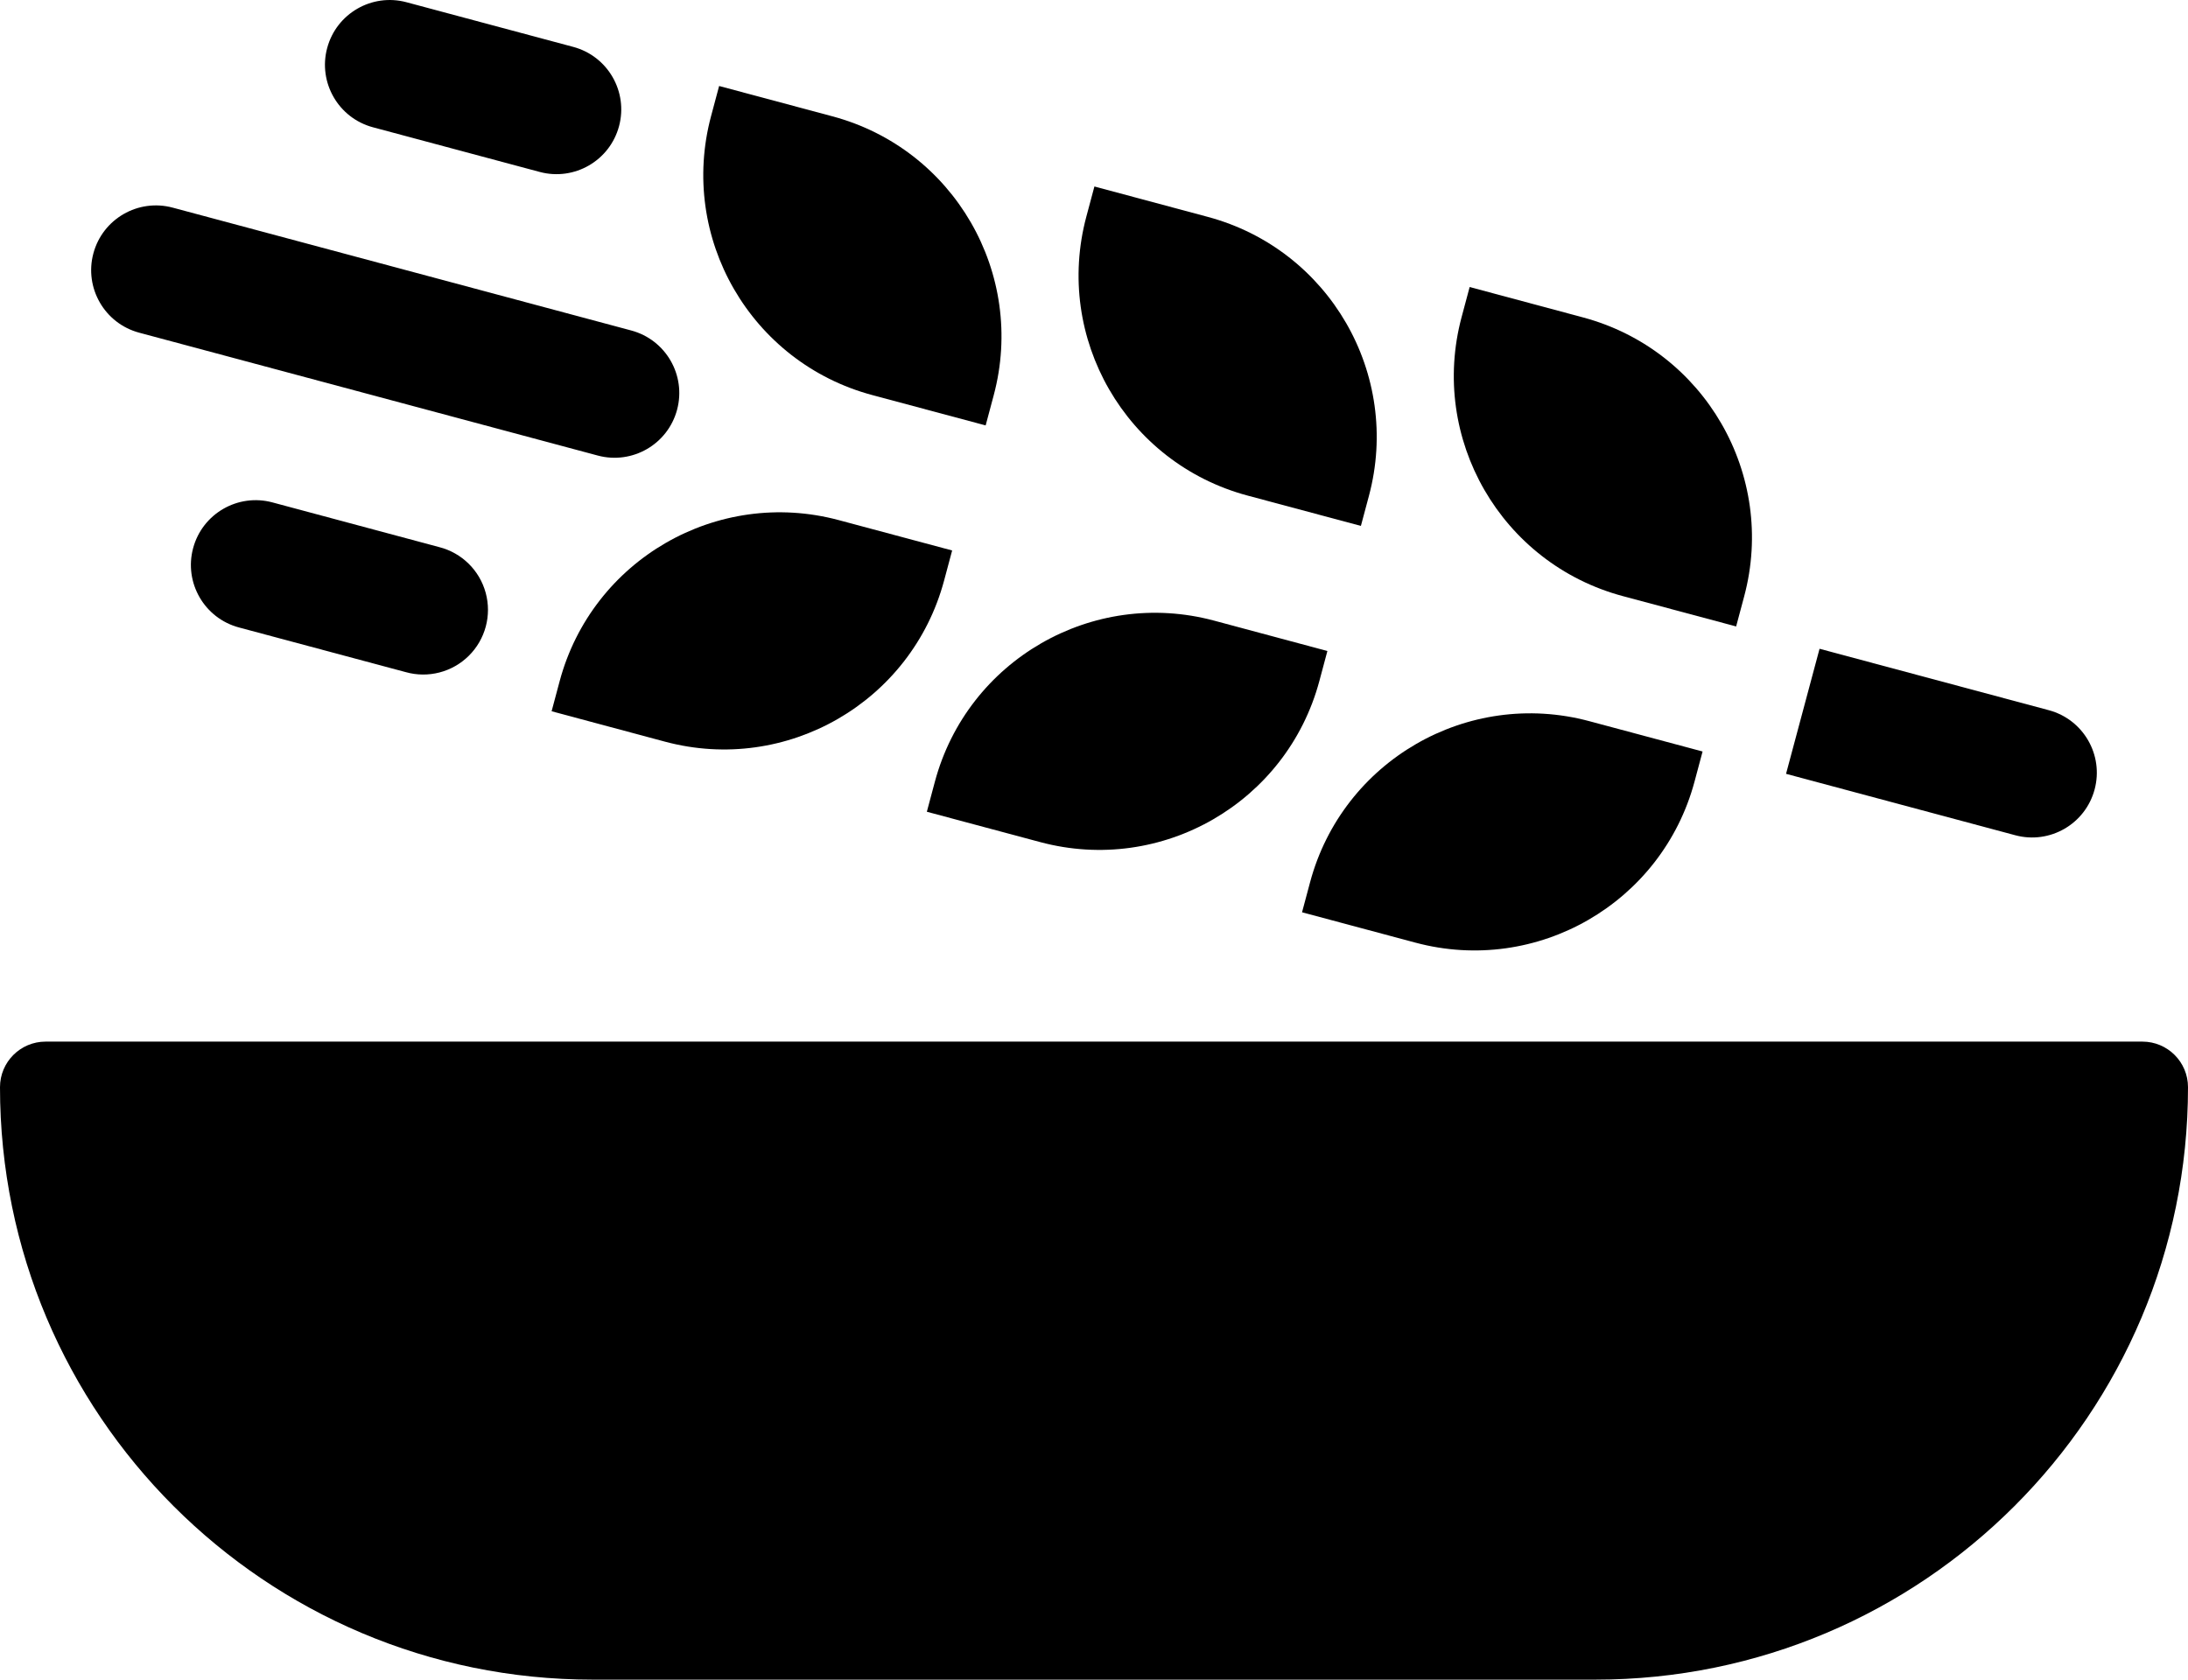
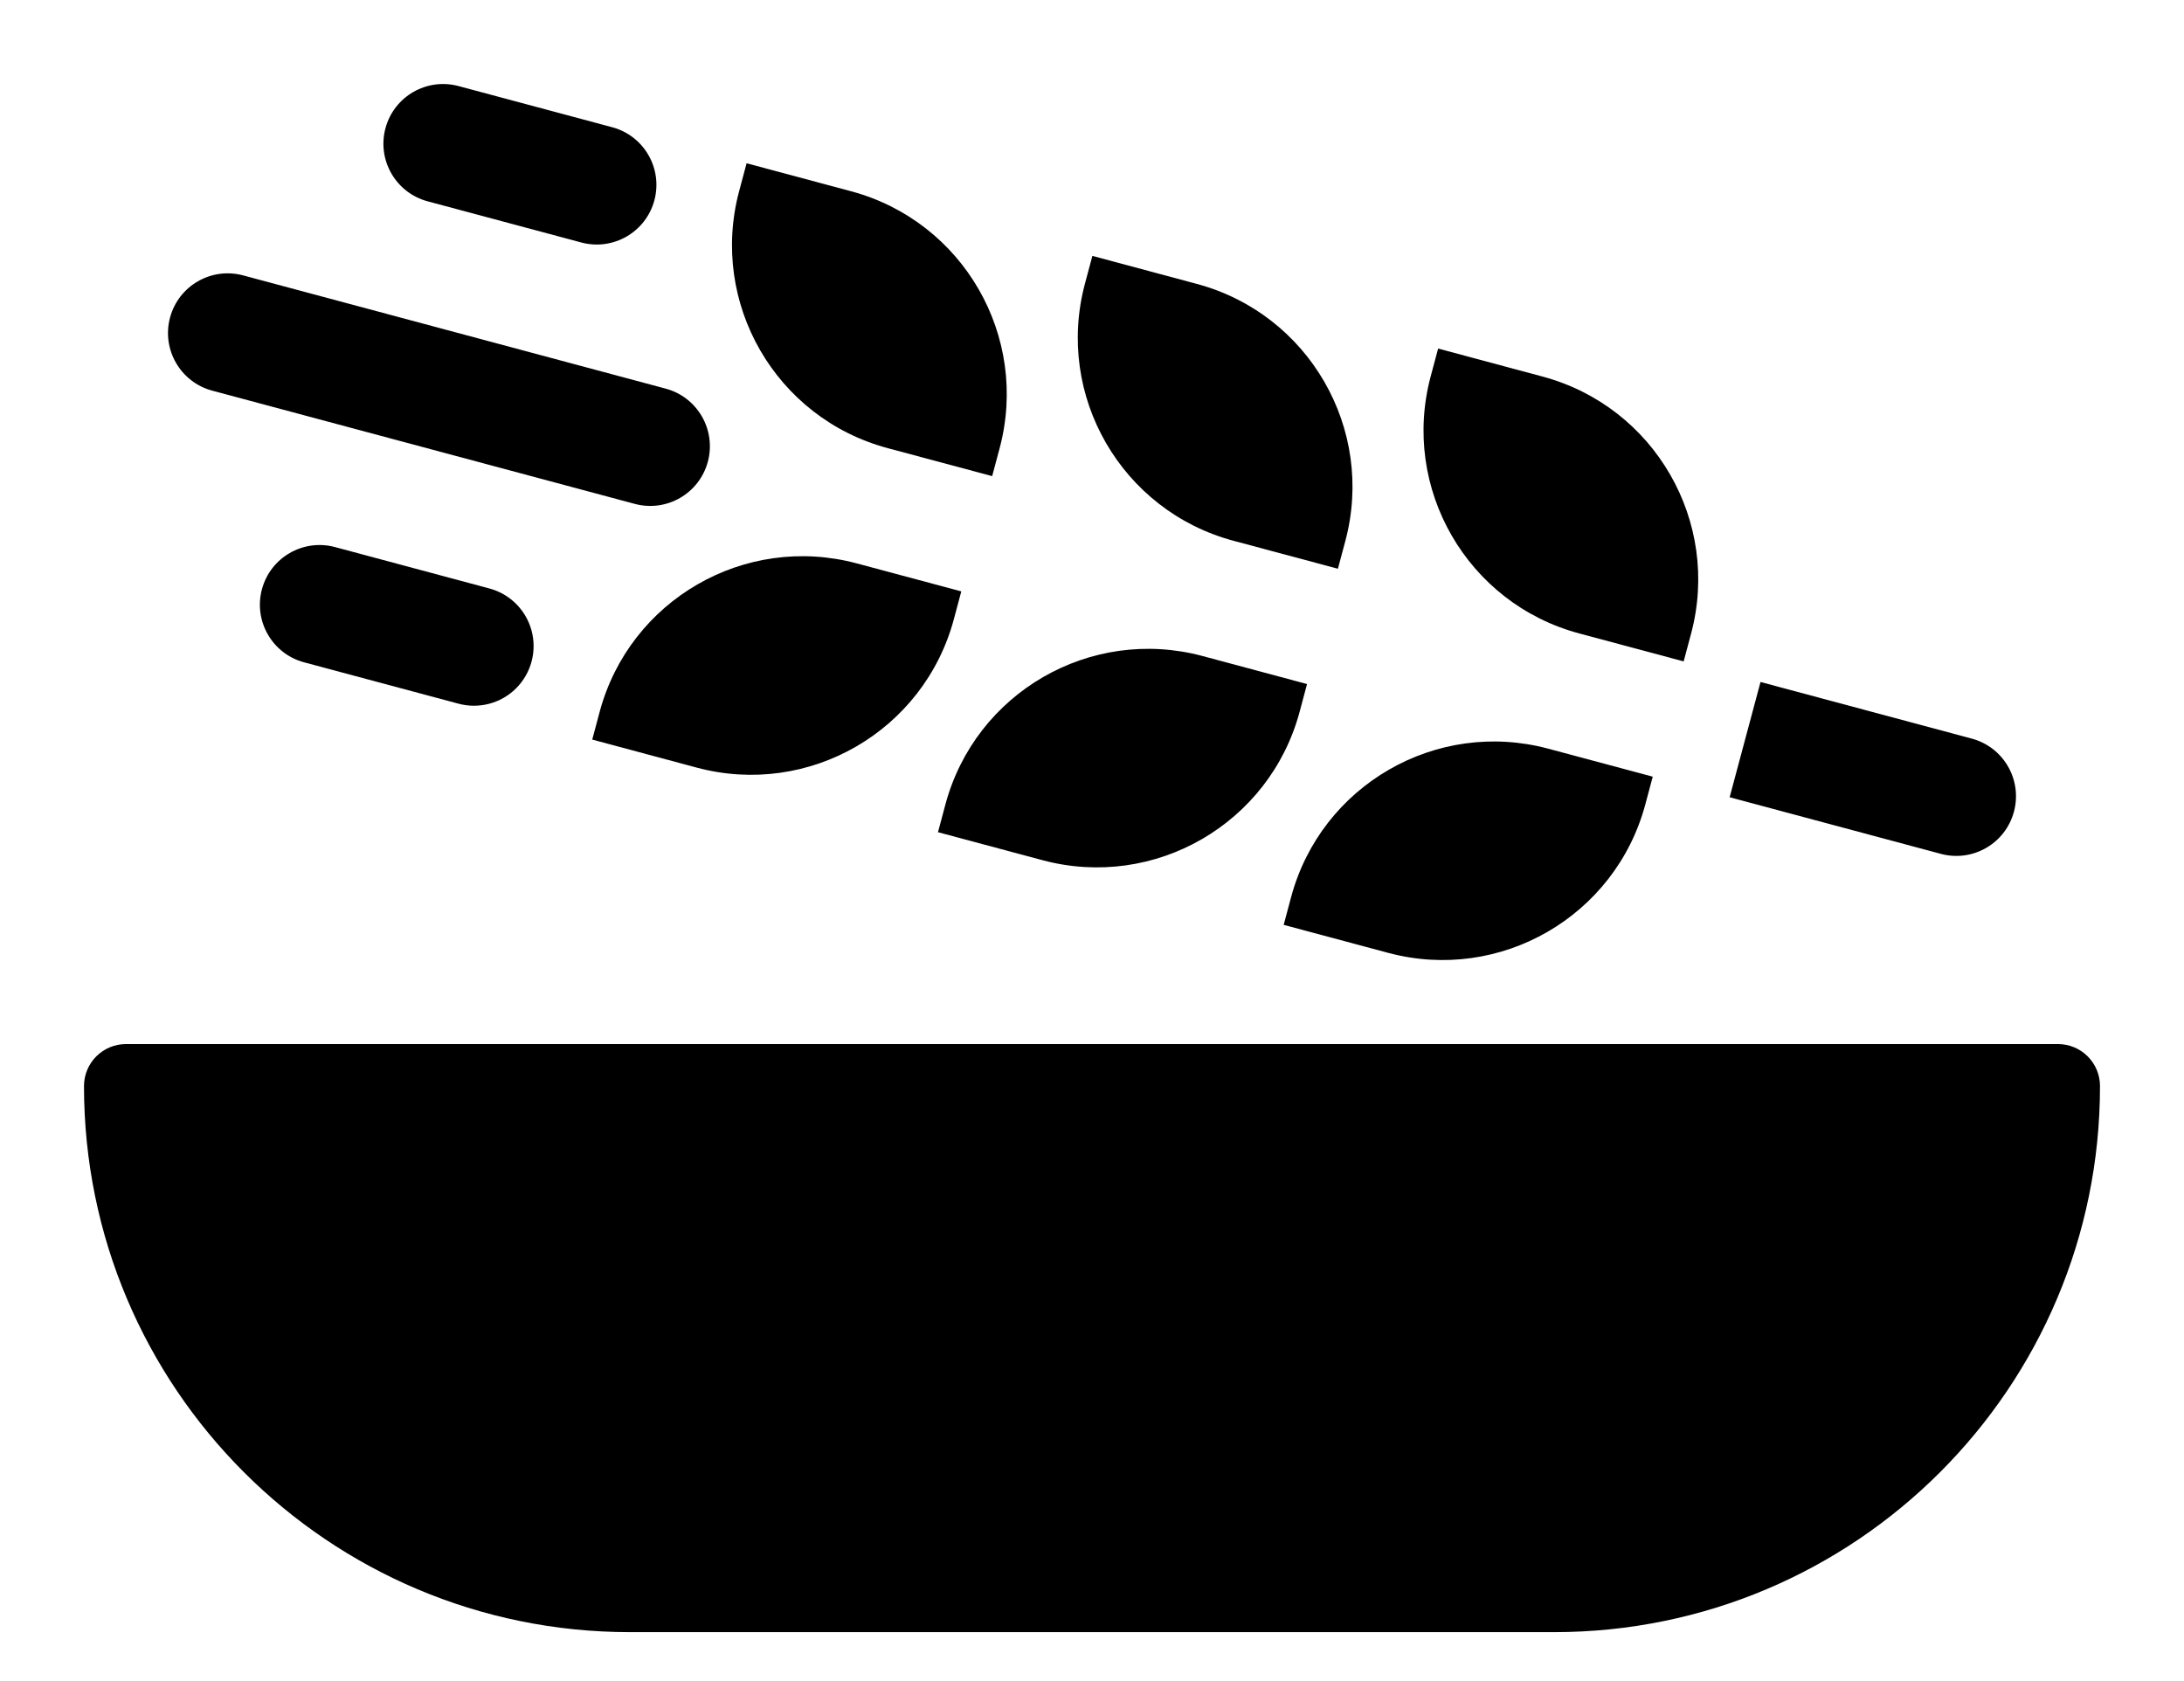
- <svg xmlns="http://www.w3.org/2000/svg" viewBox="0 0 48 36.856">
+ <svg xmlns="http://www.w3.org/2000/svg" viewBox="-2 -2 52 40">
  <defs>
    <style>.cls-1{fill:#418fde;}</style>
  </defs>
-   <g id="Layer_2" data-name="Layer 2">
+   <g data-name="Layer 2" id="Layer_2">
    <g id="Icons">
-       <path fill="param(fill)" stroke="param(outline)" stroke-width="param(outline-width) 0" d="M47,22.856H1a1,1,0,0,0-1,1,13,13,0,0,0,13,13H35a13,13,0,0,0,13-13A1,1,0,0,0,47,22.856Z" />
-       <path fill="param(fill)" stroke="param(outline)" stroke-width="param(outline-width) 0" d="M20.888,12.079,18.401,11.413a5,5,0,0,0-6.124,3.536l-.176.658,2.487.667A5,5,0,0,0,20.712,12.737Z" />
-       <path fill="param(fill)" stroke="param(outline)" stroke-width="param(outline-width) 0" d="M20.333,17.812l2.487.666A5,5,0,0,0,28.944,14.943l.176-.658-2.487-.667A5,5,0,0,0,20.509,17.154Z" />
-       <path fill="param(fill)" stroke="param(outline)" stroke-width="param(outline-width) 0" d="M28.564,20.018l2.487.666a5,5,0,0,0,6.124-3.536l.176-.658L34.864,15.824a5,5,0,0,0-6.124,3.536Z" />
-       <path fill="param(fill)" stroke="param(outline)" stroke-width="param(outline-width) 0" d="M19.136,8.669l2.487.666.176-.658a5,5,0,0,0-3.536-6.124l-2.487-.666-.176.658A5,5,0,0,0,19.136,8.669Z" />
-       <path fill="param(fill)" stroke="param(outline)" stroke-width="param(outline-width) 0" d="M27.368,10.874l2.487.666.176-.658A5,5,0,0,0,26.496,4.759l-2.487-.667-.176.658A5,5,0,0,0,27.368,10.874Z" />
-       <path fill="param(fill)" stroke="param(outline)" stroke-width="param(outline-width) 0" d="M35.6,13.08l2.487.666.176-.658A5,5,0,0,0,34.728,6.965l-2.487-.667-.176.658A5,5,0,0,0,35.6,13.08Z" />
-       <path fill="param(fill)" stroke="param(outline)" stroke-width="param(outline-width) 0" d="M45.951,17.324a1.42,1.42,0,0,0-1.004-1.74l-5.03-1.348-.735,2.744,5.03,1.348A1.42,1.42,0,0,0,45.951,17.324Z" />
-       <path fill="param(fill)" stroke="param(outline)" stroke-width="param(outline-width) 0" d="M5.976,11.024a1.42,1.42,0,0,0-.735,2.744l3.659.98A1.42,1.42,0,1,0,9.635,12.005Z" />
-       <path fill="param(fill)" stroke="param(outline)" stroke-width="param(outline-width) 0" d="M8.182,2.793l3.659.98a1.42,1.42,0,0,0,.735-2.744L8.917.049a1.42,1.42,0,1,0-.735,2.744Z" />
-       <path fill="param(fill)" stroke="param(outline)" stroke-width="param(outline-width) 0" d="M3.053,7.3l10.061,2.696a1.42,1.42,0,1,0,.735-2.744l-10.061-2.696a1.42,1.42,0,0,0-.735,2.744Z" />
+       <path d="M47,22.856H1a1,1,0,0,0-1,1,13,13,0,0,0,13,13H35a13,13,0,0,0,13-13A1,1,0,0,0,47,22.856Z" fill="param(fill)" stroke="param(outline)" stroke-width="param(outline-width) 0" />
+       <path d="M20.888,12.079,18.401,11.413a5,5,0,0,0-6.124,3.536l-.176.658,2.487.667A5,5,0,0,0,20.712,12.737Z" fill="param(fill)" stroke="param(outline)" stroke-width="param(outline-width) 0" />
+       <path d="M20.333,17.812l2.487.666A5,5,0,0,0,28.944,14.943l.176-.658-2.487-.667A5,5,0,0,0,20.509,17.154Z" fill="param(fill)" stroke="param(outline)" stroke-width="param(outline-width) 0" />
+       <path d="M28.564,20.018l2.487.666a5,5,0,0,0,6.124-3.536l.176-.658L34.864,15.824a5,5,0,0,0-6.124,3.536Z" fill="param(fill)" stroke="param(outline)" stroke-width="param(outline-width) 0" />
+       <path d="M19.136,8.669l2.487.666.176-.658a5,5,0,0,0-3.536-6.124l-2.487-.666-.176.658A5,5,0,0,0,19.136,8.669Z" fill="param(fill)" stroke="param(outline)" stroke-width="param(outline-width) 0" />
+       <path d="M27.368,10.874l2.487.666.176-.658A5,5,0,0,0,26.496,4.759l-2.487-.667-.176.658A5,5,0,0,0,27.368,10.874Z" fill="param(fill)" stroke="param(outline)" stroke-width="param(outline-width) 0" />
+       <path d="M35.6,13.08l2.487.666.176-.658A5,5,0,0,0,34.728,6.965l-2.487-.667-.176.658A5,5,0,0,0,35.6,13.08Z" fill="param(fill)" stroke="param(outline)" stroke-width="param(outline-width) 0" />
+       <path d="M45.951,17.324a1.42,1.42,0,0,0-1.004-1.74l-5.03-1.348-.735,2.744,5.03,1.348A1.42,1.42,0,0,0,45.951,17.324Z" fill="param(fill)" stroke="param(outline)" stroke-width="param(outline-width) 0" />
+       <path d="M5.976,11.024a1.42,1.42,0,0,0-.735,2.744l3.659.98A1.42,1.42,0,1,0,9.635,12.005Z" fill="param(fill)" stroke="param(outline)" stroke-width="param(outline-width) 0" />
+       <path d="M8.182,2.793l3.659.98a1.42,1.42,0,0,0,.735-2.744L8.917.049a1.42,1.42,0,1,0-.735,2.744Z" fill="param(fill)" stroke="param(outline)" stroke-width="param(outline-width) 0" />
+       <path d="M3.053,7.3l10.061,2.696a1.42,1.42,0,1,0,.735-2.744l-10.061-2.696a1.42,1.42,0,0,0-.735,2.744Z" fill="param(fill)" stroke="param(outline)" stroke-width="param(outline-width) 0" />
    </g>
  </g>
</svg>
